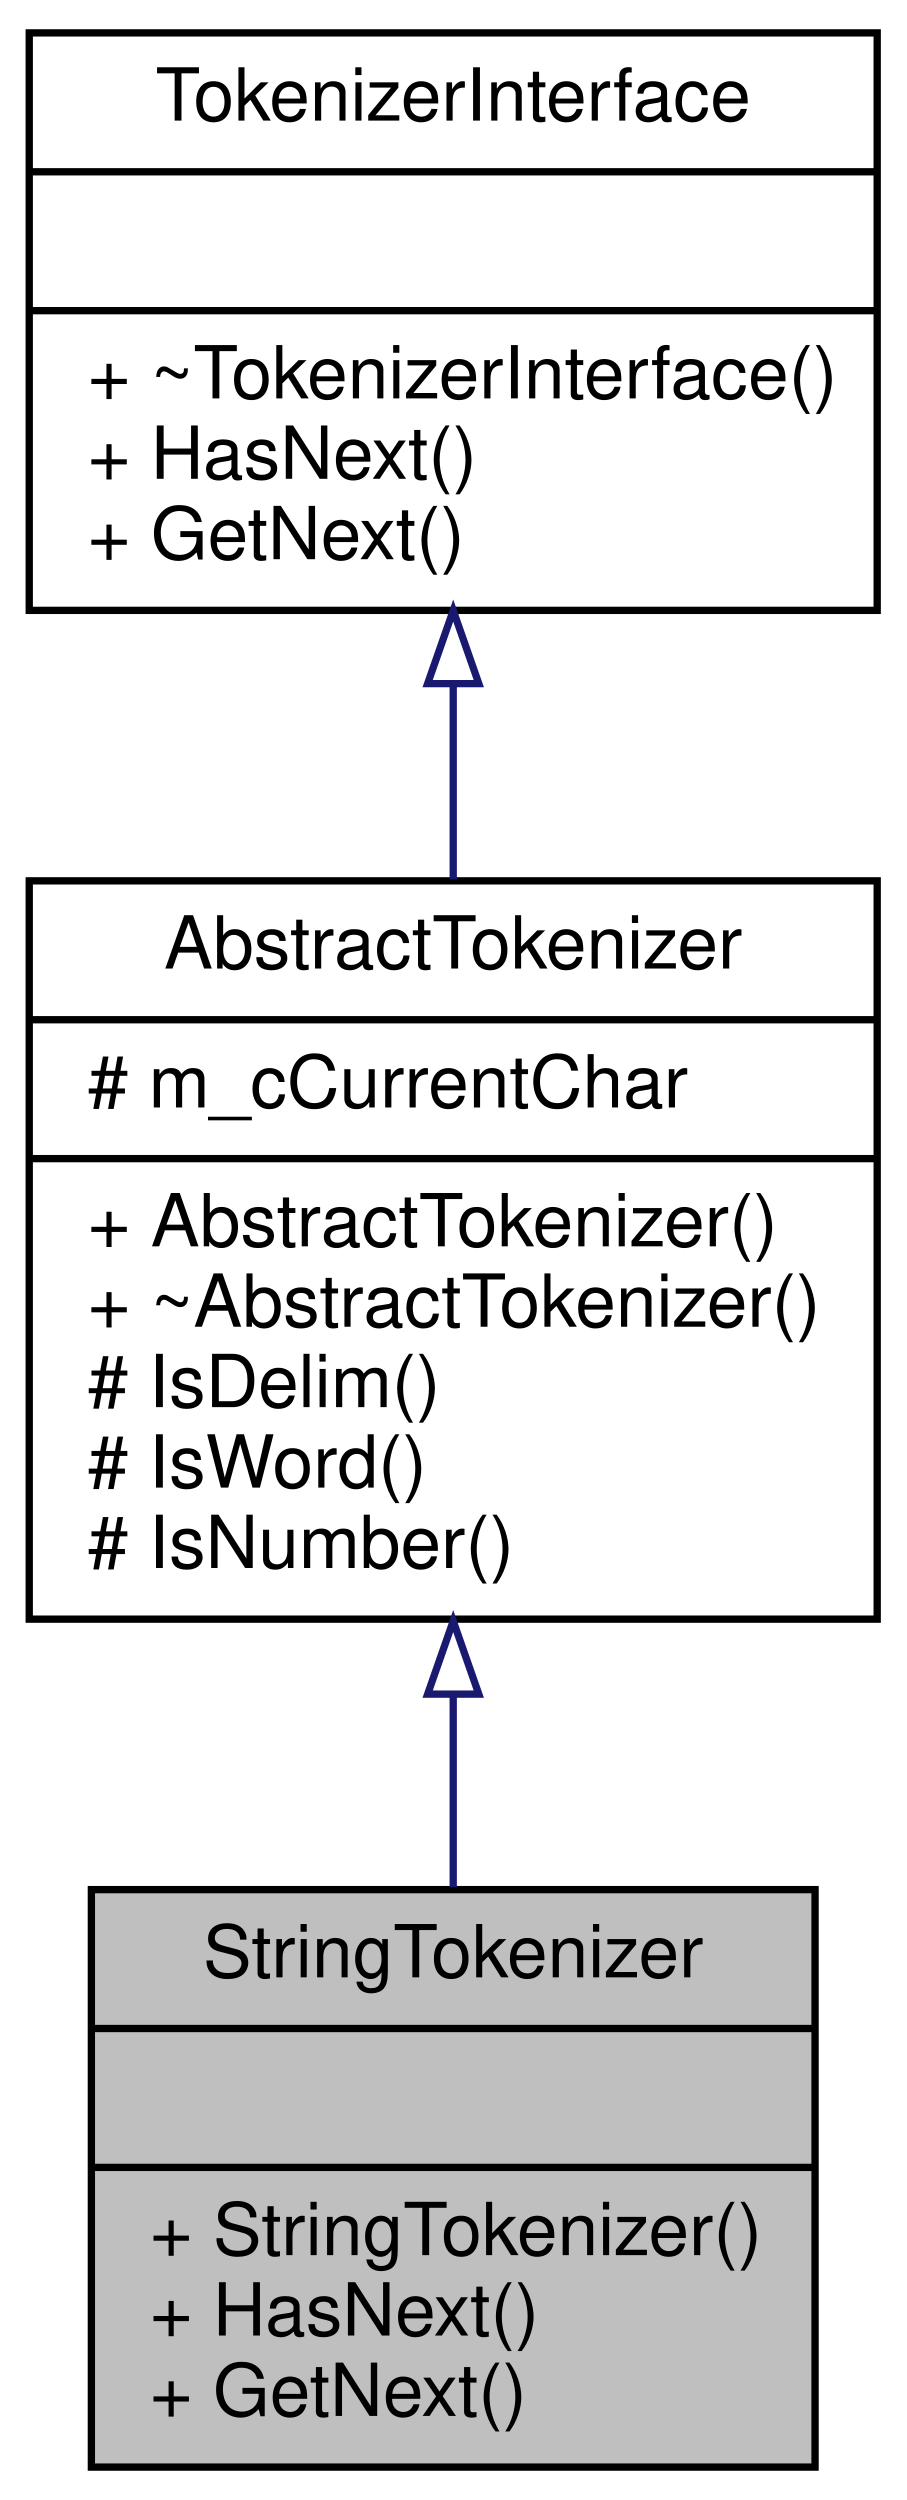
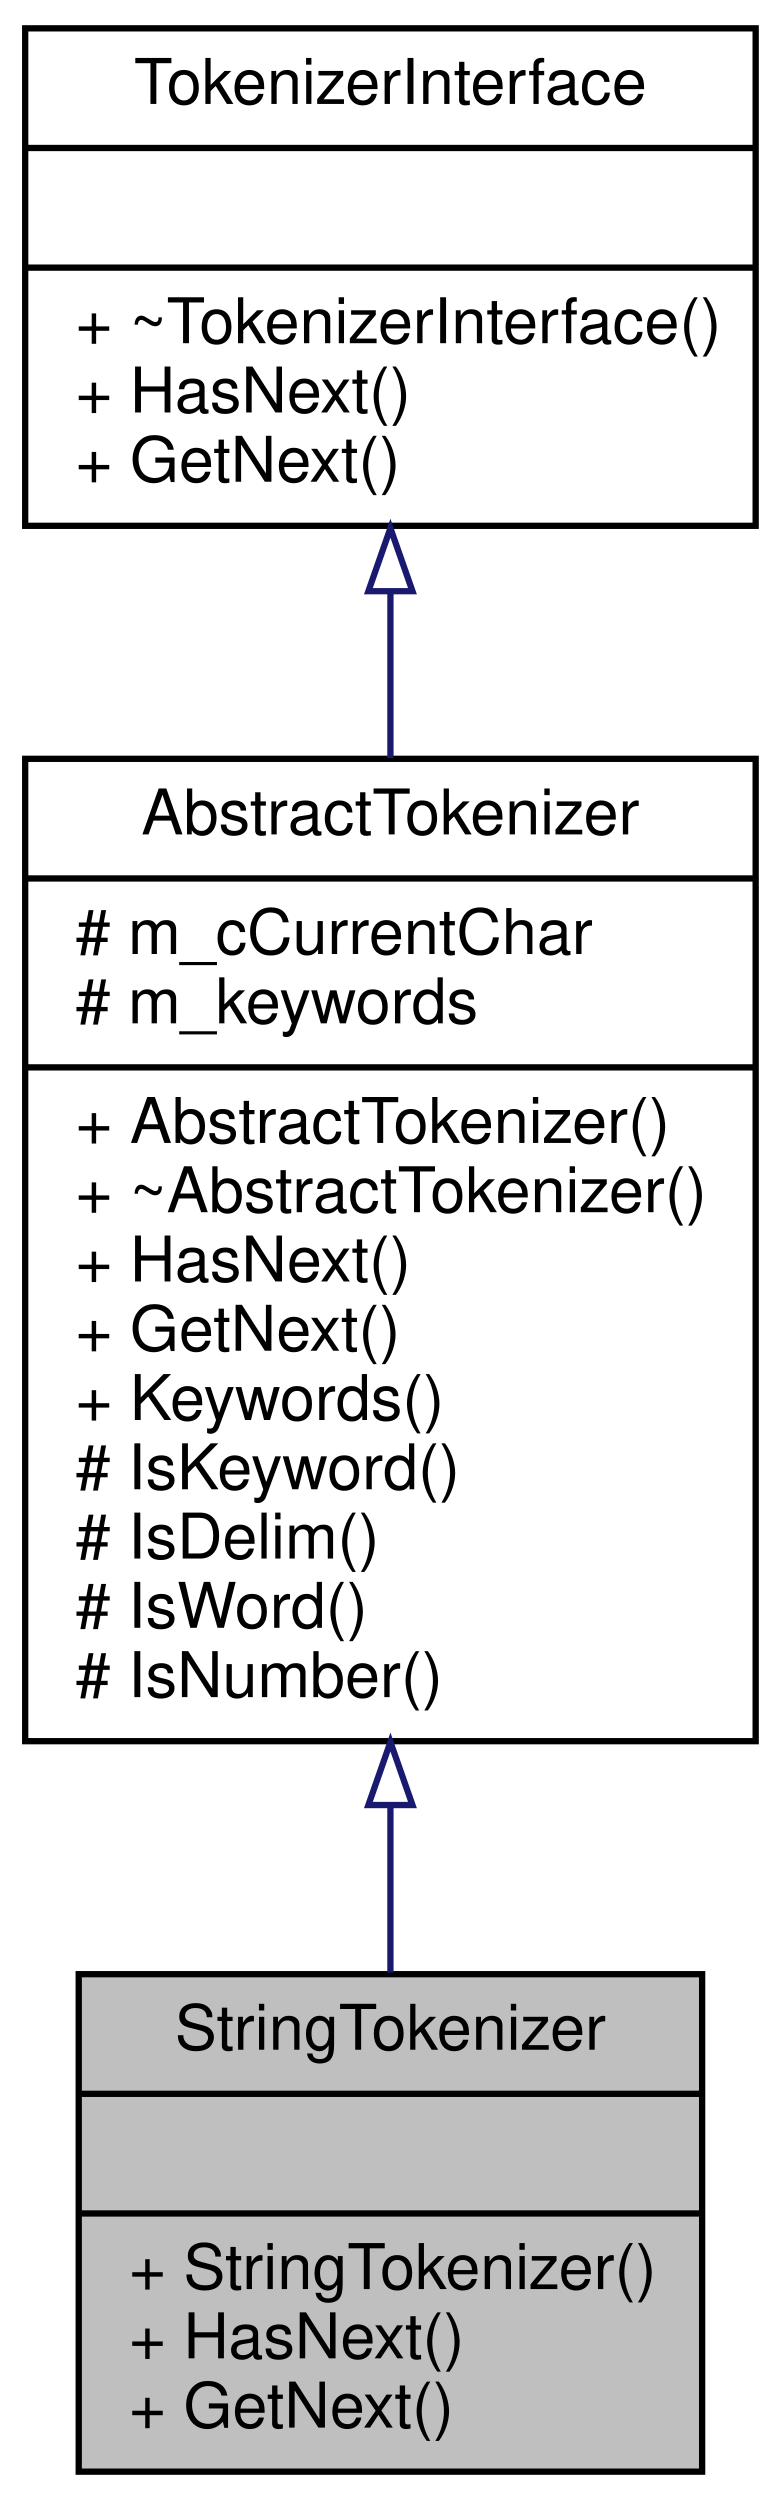
- <svg xmlns="http://www.w3.org/2000/svg" xmlns:xlink="http://www.w3.org/1999/xlink" width="124pt" height="342pt" viewBox="0.00 0.00 124.00 342.00">
-   <g id="graph0" class="graph" transform="scale(1 1) rotate(0) translate(4 338)">
+ <svg xmlns="http://www.w3.org/2000/svg" xmlns:xlink="http://www.w3.org/1999/xlink" width="124pt" height="397pt" viewBox="0.00 0.00 124.00 397.00">
+   <g id="graph0" class="graph" transform="scale(1 1) rotate(0) translate(4 393)">
    <g id="node1" class="node">
      <g id="a_node1">
        <a xlink:title=" ">
          <polygon fill="#bfbfbf" stroke="black" points="8.5,-0.5 8.5,-79.5 107.5,-79.5 107.5,-0.5 8.5,-0.5" />
          <text text-anchor="middle" x="58" y="-67.5" font-family="Helvetica,sans-Serif" font-size="10.00">StringTokenizer</text>
          <polyline fill="none" stroke="black" points="8.5,-60.5 107.5,-60.5 " />
          <text text-anchor="middle" x="58" y="-48.5" font-family="Helvetica,sans-Serif" font-size="10.00"> </text>
          <polyline fill="none" stroke="black" points="8.5,-41.5 107.5,-41.5 " />
          <text text-anchor="start" x="16.5" y="-29.5" font-family="Helvetica,sans-Serif" font-size="10.00">+ StringTokenizer()</text>
          <text text-anchor="start" x="16.5" y="-18.5" font-family="Helvetica,sans-Serif" font-size="10.00">+ HasNext()</text>
          <text text-anchor="start" x="16.5" y="-7.5" font-family="Helvetica,sans-Serif" font-size="10.00">+ GetNext()</text>
        </a>
      </g>
    </g>
    <g id="node2" class="node">
      <g id="a_node2">
        <a xlink:href="class_abstract_tokenizer.html" target="_top" xlink:title=" ">
-           <polygon fill="none" stroke="black" points="0,-116.5 0,-217.5 116,-217.5 116,-116.5 0,-116.5" />
-           <text text-anchor="middle" x="58" y="-205.5" font-family="Helvetica,sans-Serif" font-size="10.00">AbstractTokenizer</text>
-           <polyline fill="none" stroke="black" points="0,-198.5 116,-198.5 " />
-           <text text-anchor="start" x="8" y="-186.5" font-family="Helvetica,sans-Serif" font-size="10.00"># m_cCurrentChar</text>
-           <polyline fill="none" stroke="black" points="0,-179.5 116,-179.5 " />
-           <text text-anchor="start" x="8" y="-167.5" font-family="Helvetica,sans-Serif" font-size="10.00">+ AbstractTokenizer()</text>
-           <text text-anchor="start" x="8" y="-156.5" font-family="Helvetica,sans-Serif" font-size="10.00">+ ~AbstractTokenizer()</text>
+           <polygon fill="none" stroke="black" points="0,-116.5 0,-272.5 116,-272.5 116,-116.5 0,-116.5" />
+           <text text-anchor="middle" x="58" y="-260.5" font-family="Helvetica,sans-Serif" font-size="10.00">AbstractTokenizer</text>
+           <polyline fill="none" stroke="black" points="0,-253.5 116,-253.5 " />
+           <text text-anchor="start" x="8" y="-241.5" font-family="Helvetica,sans-Serif" font-size="10.00"># m_cCurrentChar</text>
+           <text text-anchor="start" x="8" y="-230.5" font-family="Helvetica,sans-Serif" font-size="10.00"># m_keywords</text>
+           <polyline fill="none" stroke="black" points="0,-223.5 116,-223.5 " />
+           <text text-anchor="start" x="8" y="-211.5" font-family="Helvetica,sans-Serif" font-size="10.00">+ AbstractTokenizer()</text>
+           <text text-anchor="start" x="8" y="-200.5" font-family="Helvetica,sans-Serif" font-size="10.00">+ ~AbstractTokenizer()</text>
+           <text text-anchor="start" x="8" y="-189.5" font-family="Helvetica,sans-Serif" font-size="10.00">+ HasNext()</text>
+           <text text-anchor="start" x="8" y="-178.5" font-family="Helvetica,sans-Serif" font-size="10.00">+ GetNext()</text>
+           <text text-anchor="start" x="8" y="-167.5" font-family="Helvetica,sans-Serif" font-size="10.00">+ Keywords()</text>
+           <text text-anchor="start" x="8" y="-156.5" font-family="Helvetica,sans-Serif" font-size="10.00"># IsKeyword()</text>
          <text text-anchor="start" x="8" y="-145.5" font-family="Helvetica,sans-Serif" font-size="10.00"># IsDelim()</text>
          <text text-anchor="start" x="8" y="-134.5" font-family="Helvetica,sans-Serif" font-size="10.00"># IsWord()</text>
          <text text-anchor="start" x="8" y="-123.5" font-family="Helvetica,sans-Serif" font-size="10.00"># IsNumber()</text>
        </a>
      </g>
    </g>
    <g id="edge1" class="edge">
-       <path fill="none" stroke="midnightblue" d="M58,-106.19C58,-97.22 58,-88.18 58,-79.81" />
-       <polygon fill="none" stroke="midnightblue" points="54.5,-106.24 58,-116.24 61.5,-106.24 54.5,-106.24" />
+       <path fill="none" stroke="midnightblue" d="M58,-106.26C58,-97.02 58,-87.99 58,-79.75" />
+       <polygon fill="none" stroke="midnightblue" points="54.5,-106.36 58,-116.36 61.5,-106.36 54.5,-106.36" />
    </g>
    <g id="node3" class="node">
      <g id="a_node3">
        <a xlink:href="class_tokenizer_interface.html" target="_top" xlink:title=" ">
-           <polygon fill="none" stroke="black" points="0,-254.5 0,-333.5 116,-333.5 116,-254.5 0,-254.5" />
-           <text text-anchor="middle" x="58" y="-321.5" font-family="Helvetica,sans-Serif" font-size="10.00">TokenizerInterface</text>
-           <polyline fill="none" stroke="black" points="0,-314.5 116,-314.5 " />
-           <text text-anchor="middle" x="58" y="-302.5" font-family="Helvetica,sans-Serif" font-size="10.00"> </text>
-           <polyline fill="none" stroke="black" points="0,-295.5 116,-295.5 " />
-           <text text-anchor="start" x="8" y="-283.5" font-family="Helvetica,sans-Serif" font-size="10.00">+ ~TokenizerInterface()</text>
-           <text text-anchor="start" x="8" y="-272.5" font-family="Helvetica,sans-Serif" font-size="10.00">+ HasNext()</text>
-           <text text-anchor="start" x="8" y="-261.5" font-family="Helvetica,sans-Serif" font-size="10.00">+ GetNext()</text>
+           <polygon fill="none" stroke="black" points="0,-309.5 0,-388.5 116,-388.5 116,-309.5 0,-309.5" />
+           <text text-anchor="middle" x="58" y="-376.5" font-family="Helvetica,sans-Serif" font-size="10.00">TokenizerInterface</text>
+           <polyline fill="none" stroke="black" points="0,-369.5 116,-369.5 " />
+           <text text-anchor="middle" x="58" y="-357.5" font-family="Helvetica,sans-Serif" font-size="10.00"> </text>
+           <polyline fill="none" stroke="black" points="0,-350.5 116,-350.5 " />
+           <text text-anchor="start" x="8" y="-338.5" font-family="Helvetica,sans-Serif" font-size="10.00">+ ~TokenizerInterface()</text>
+           <text text-anchor="start" x="8" y="-327.5" font-family="Helvetica,sans-Serif" font-size="10.00">+ HasNext()</text>
+           <text text-anchor="start" x="8" y="-316.5" font-family="Helvetica,sans-Serif" font-size="10.00">+ GetNext()</text>
        </a>
      </g>
    </g>
    <g id="edge2" class="edge">
-       <path fill="none" stroke="midnightblue" d="M58,-244.41C58,-235.64 58,-226.49 58,-217.69" />
-       <polygon fill="none" stroke="midnightblue" points="54.5,-244.48 58,-254.48 61.5,-244.48 54.5,-244.48" />
+       <path fill="none" stroke="midnightblue" d="M58,-299.08C58,-290.61 58,-281.62 58,-272.61" />
+       <polygon fill="none" stroke="midnightblue" points="54.5,-299.12 58,-309.12 61.5,-299.12 54.5,-299.12" />
    </g>
  </g>
</svg>
